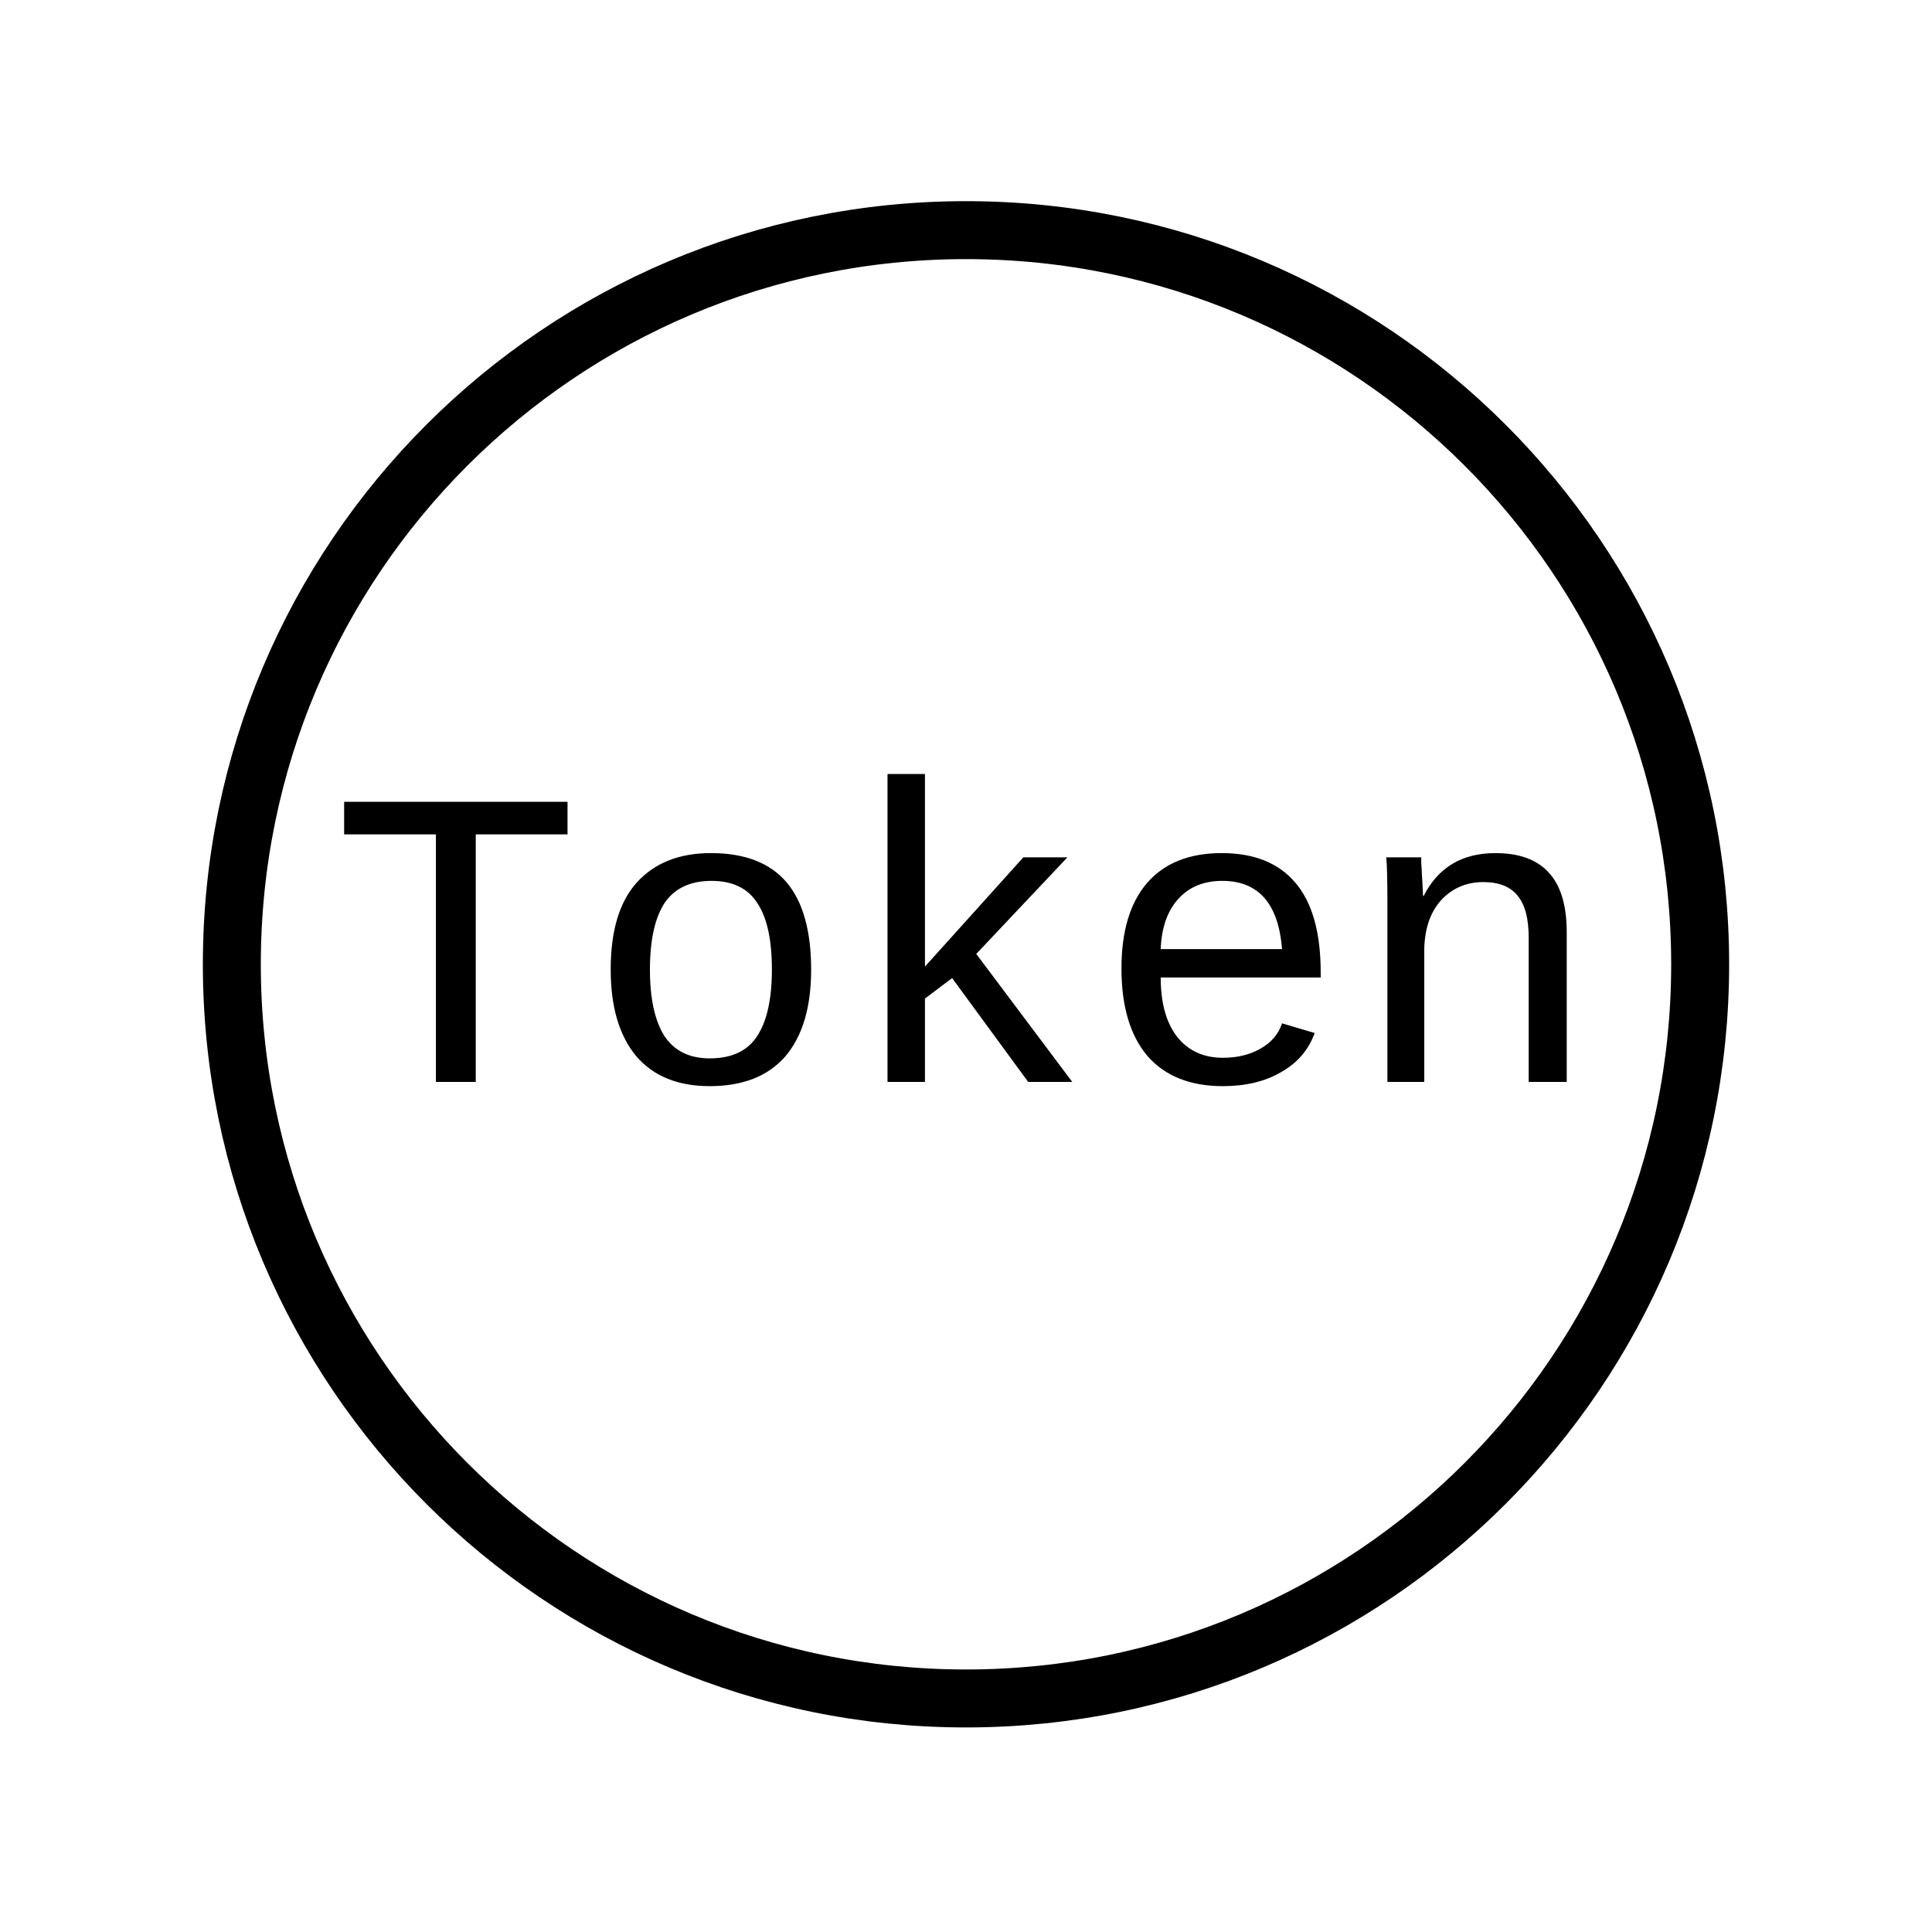
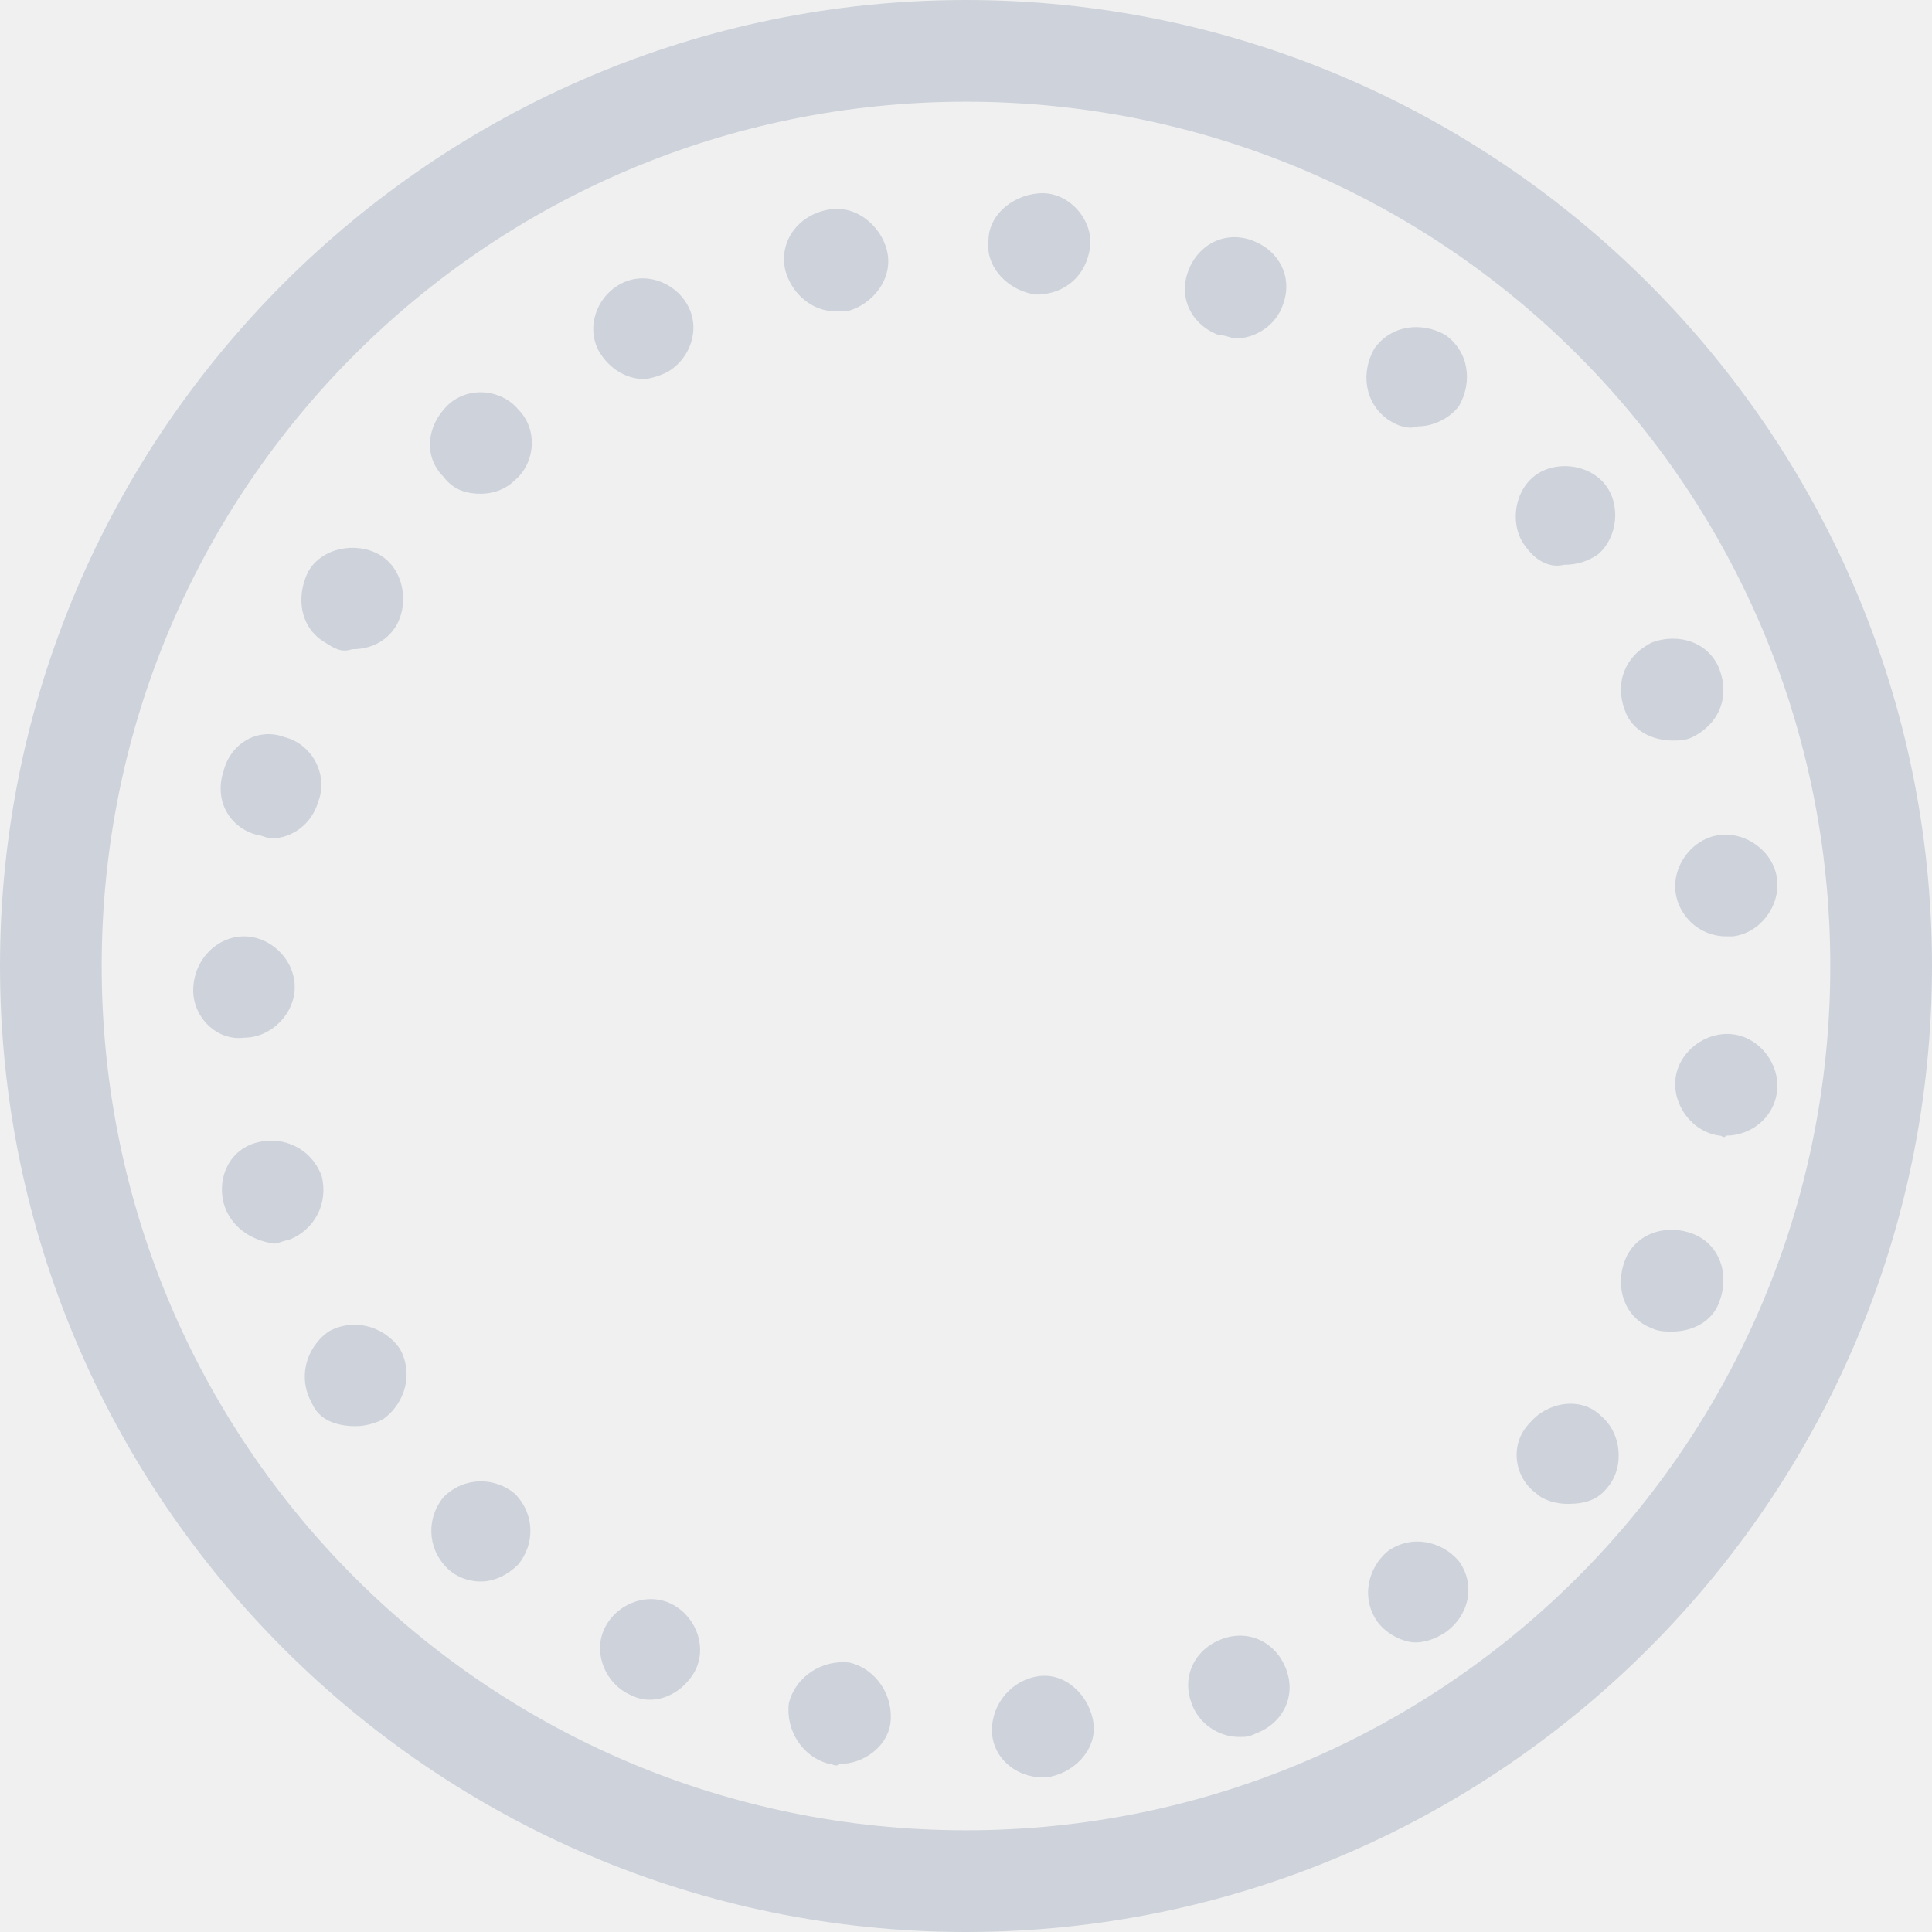
- <svg xmlns="http://www.w3.org/2000/svg" width="50" height="50" viewBox="0 0 50 50">
-   <g>
-     <rect fill="#fff" id="canvas_background" height="52" width="52" y="-1" x="-1" />
-     <g display="none" overflow="visible" y="0" x="0" height="100%" width="100%" id="canvasGrid">
-       <rect fill="url(#gridpattern)" stroke-width="0" y="0" x="0" height="100%" width="100%" />
+ <svg xmlns="http://www.w3.org/2000/svg" width="50px" height="50px" viewBox="0 0 50 50" version="1.1">
+   <defs />
+   <g id="token-default" stroke="none" stroke-width="1" fill="none" fill-rule="evenodd">
+     <g id="Page-1" fill="#CED3DB">
+       <path d="M25.671,44.777 C25.671,44.077 26.198,43.466 26.896,43.377 C27.598,43.289 28.21,43.903 28.299,44.6 C28.388,45.3 27.772,45.911 27.074,46 L26.985,46 C26.284,46 25.671,45.478 25.671,44.777 L25.671,44.777 Z M21.467,45.652 C20.765,45.478 20.327,44.777 20.416,44.077 C20.591,43.377 21.292,42.94 21.994,43.029 C22.695,43.203 23.133,43.903 23.044,44.603 C22.955,45.215 22.343,45.652 21.73,45.652 C21.641,45.74 21.552,45.652 21.467,45.652 L21.467,45.652 Z M30.837,44.077 C30.574,43.377 30.926,42.677 31.624,42.418 C32.326,42.155 33.027,42.507 33.287,43.203 C33.55,43.903 33.198,44.603 32.5,44.863 C32.325,44.952 32.237,44.952 32.062,44.952 C31.539,44.952 31.012,44.603 30.837,44.077 Z M16.212,43.814 C15.599,43.466 15.336,42.677 15.685,42.066 C16.034,41.455 16.824,41.192 17.436,41.54 C18.049,41.888 18.312,42.677 17.963,43.289 C17.7,43.726 17.262,43.989 16.824,43.989 C16.561,43.992 16.386,43.903 16.212,43.814 L16.212,43.814 Z M35.654,41.981 C35.216,41.369 35.391,40.58 35.918,40.143 C36.53,39.706 37.321,39.88 37.759,40.406 C38.196,41.018 38.022,41.806 37.41,42.244 C37.146,42.418 36.883,42.506 36.623,42.506 C36.356,42.503 35.918,42.329 35.654,41.981 Z M11.569,40.58 C11.042,40.054 11.042,39.269 11.48,38.743 C12.007,38.217 12.794,38.217 13.321,38.654 C13.847,39.18 13.847,39.966 13.409,40.492 C13.146,40.755 12.797,40.929 12.445,40.929 C12.181,40.932 11.832,40.843 11.569,40.58 Z M39.77,38.658 C39.158,38.221 39.069,37.346 39.595,36.821 C40.033,36.295 40.909,36.12 41.436,36.646 C41.963,37.083 42.049,37.958 41.611,38.484 C41.347,38.832 40.998,38.921 40.56,38.921 C40.297,38.921 39.945,38.832 39.77,38.658 L39.77,38.658 Z M8.065,36.298 C7.716,35.687 7.891,34.898 8.503,34.461 C9.116,34.112 9.906,34.287 10.344,34.898 C10.693,35.509 10.519,36.298 9.906,36.735 C9.732,36.824 9.468,36.909 9.205,36.909 C8.678,36.909 8.24,36.735 8.065,36.298 L8.065,36.298 Z M42.75,34.375 C42.049,34.113 41.786,33.327 42.049,32.627 C42.313,31.927 43.099,31.664 43.801,31.927 C44.502,32.19 44.766,32.975 44.502,33.675 C44.328,34.201 43.801,34.461 43.277,34.461 C43.099,34.461 42.925,34.461 42.75,34.375 L42.75,34.375 Z M5.787,31.138 C5.613,30.438 5.962,29.738 6.663,29.564 C7.365,29.39 8.066,29.738 8.326,30.438 C8.5,31.138 8.151,31.838 7.45,32.098 C7.361,32.098 7.187,32.186 7.101,32.186 C6.489,32.101 5.965,31.753 5.787,31.138 L5.787,31.138 Z M44.502,29.39 C43.801,29.301 43.277,28.604 43.363,27.904 C43.452,27.204 44.15,26.682 44.851,26.767 C45.552,26.856 46.076,27.552 45.99,28.252 C45.901,28.952 45.289,29.39 44.677,29.39 C44.588,29.478 44.588,29.39 44.502,29.39 L44.502,29.39 Z M5,25.633 C5,24.848 5.612,24.233 6.314,24.233 C7.015,24.233 7.628,24.844 7.628,25.544 C7.628,26.244 7.015,26.856 6.314,26.856 C5.612,26.944 5,26.33 5,25.633 Z M43.363,23.096 C43.274,22.396 43.801,21.696 44.502,21.61 C45.203,21.522 45.905,22.047 45.99,22.748 C46.079,23.448 45.552,24.148 44.851,24.233 L44.676,24.233 C43.975,24.233 43.448,23.707 43.363,23.096 L43.363,23.096 Z M6.663,21.61 C5.962,21.436 5.524,20.736 5.787,19.951 C5.962,19.251 6.663,18.814 7.365,19.077 C8.066,19.251 8.504,20.04 8.24,20.736 C8.066,21.347 7.539,21.699 7.016,21.699 C6.927,21.699 6.752,21.61 6.663,21.61 L6.663,21.61 Z M42.049,18.376 C41.785,17.676 42.049,16.976 42.75,16.628 C43.452,16.365 44.238,16.628 44.502,17.328 C44.765,18.028 44.502,18.728 43.801,19.076 C43.626,19.165 43.452,19.165 43.274,19.165 C42.75,19.162 42.223,18.899 42.049,18.376 L42.049,18.376 Z M8.415,16.628 C7.802,16.28 7.628,15.491 7.977,14.791 C8.326,14.179 9.202,14.005 9.818,14.354 C10.43,14.702 10.605,15.576 10.256,16.191 C9.992,16.628 9.554,16.802 9.116,16.802 C8.853,16.891 8.678,16.802 8.415,16.628 L8.415,16.628 Z M39.507,14.179 C39.069,13.654 39.158,12.779 39.682,12.342 C40.209,11.905 41.084,11.994 41.522,12.516 C41.96,13.042 41.871,13.916 41.348,14.354 C41.084,14.528 40.821,14.617 40.472,14.617 C40.123,14.705 39.771,14.528 39.507,14.179 Z M11.48,12.342 C10.953,11.816 11.042,11.031 11.569,10.505 C12.096,9.979 12.972,10.068 13.41,10.594 C13.937,11.12 13.848,11.994 13.321,12.431 C13.058,12.694 12.709,12.779 12.445,12.779 C12.096,12.779 11.744,12.694 11.48,12.342 Z M35.918,10.857 C35.306,10.42 35.217,9.634 35.569,9.019 C36.007,8.408 36.794,8.319 37.41,8.671 C38.022,9.108 38.111,9.894 37.759,10.508 C37.495,10.857 37.057,11.034 36.708,11.034 C36.442,11.12 36.182,11.031 35.918,10.857 L35.918,10.857 Z M15.51,9.108 C15.161,8.497 15.421,7.708 16.037,7.36 C16.649,7.011 17.44,7.271 17.789,7.886 C18.138,8.497 17.878,9.286 17.262,9.634 C17.087,9.723 16.824,9.808 16.649,9.808 C16.211,9.808 15.774,9.545 15.51,9.108 L15.51,9.108 Z M31.539,8.671 C30.837,8.408 30.489,7.708 30.752,7.011 C31.015,6.311 31.717,5.963 32.415,6.226 C33.116,6.489 33.465,7.189 33.202,7.886 C33.027,8.412 32.5,8.76 31.977,8.76 C31.888,8.76 31.713,8.671 31.539,8.671 Z M20.327,7.011 C20.153,6.311 20.591,5.611 21.378,5.437 C22.079,5.263 22.78,5.785 22.955,6.485 C23.129,7.186 22.606,7.886 21.904,8.06 L21.641,8.06 C21.029,8.06 20.502,7.623 20.327,7.011 L20.327,7.011 Z M26.807,7.623 C26.106,7.534 25.493,6.923 25.582,6.223 C25.582,5.522 26.284,5 26.985,5 C27.686,5 28.299,5.7 28.21,6.4 C28.121,7.097 27.597,7.623 26.807,7.623 Z" id="Fill-1" />
+       <path d="M25,50 C11.229,50 0,38.771 0,25 C0,11.229 11.229,0 25,0 C38.771,0 50,11.229 50,25 C50,38.771 38.771,50 25,50 Z M25,2.632 C12.63,2.632 2.632,12.63 2.632,25 C2.632,37.37 12.63,47.368 25,47.368 C37.37,47.368 47.368,37.37 47.368,25 C47.368,12.63 37.37,2.632 25,2.632 Z" id="Fill-2" />
    </g>
  </g>
-   <g>
-     <ellipse ry="19" rx="19" id="svg_2" cy="24.956" cx="25" stroke-width="1.5" stroke="#000" fill="#fff" />
-     <ellipse ry="0.074" rx="0.074" id="svg_3" cy="33.632" cx="67.059" stroke-width="1.5" stroke="#000" fill="#fff" />
-     <text transform="matrix(1,0,0,1,0,0) " xml:space="preserve" text-anchor="start" font-family="'Courier New', Courier, monospace" font-size="11" id="svg_1" y="28" x="8.5" stroke-width="0" stroke="#000" fill="#000000">Token</text>
-   </g>
</svg>
